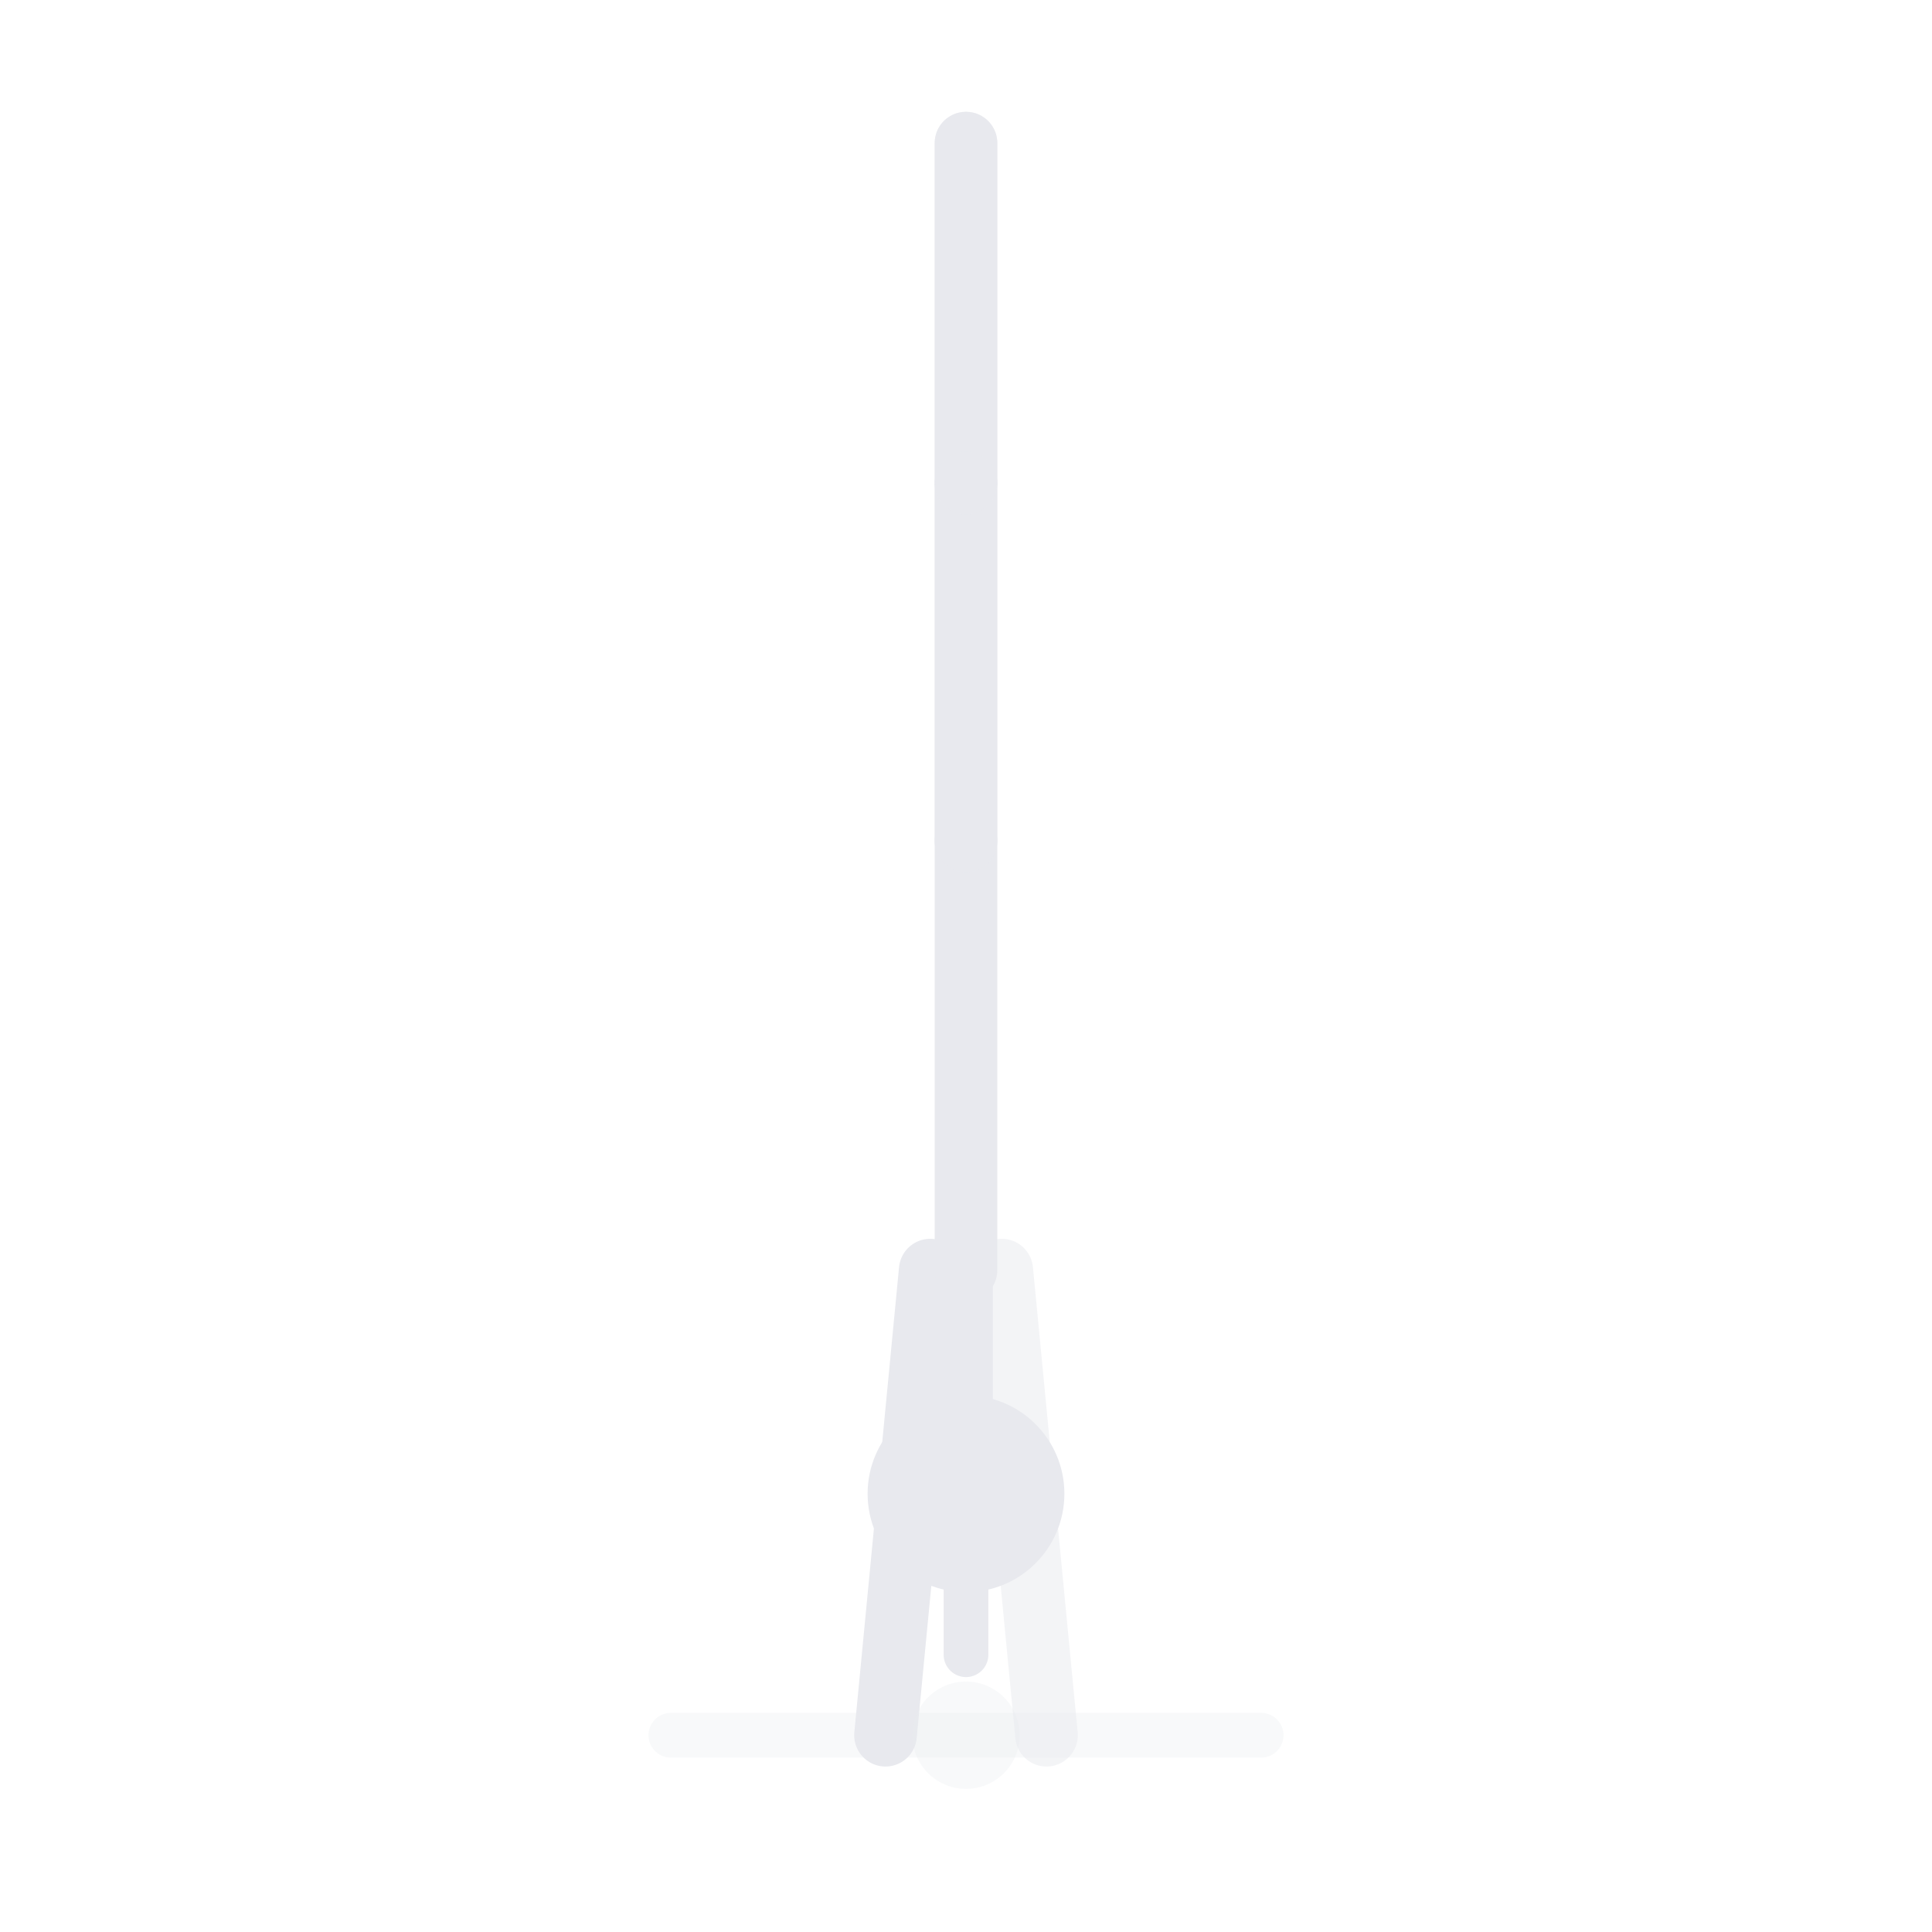
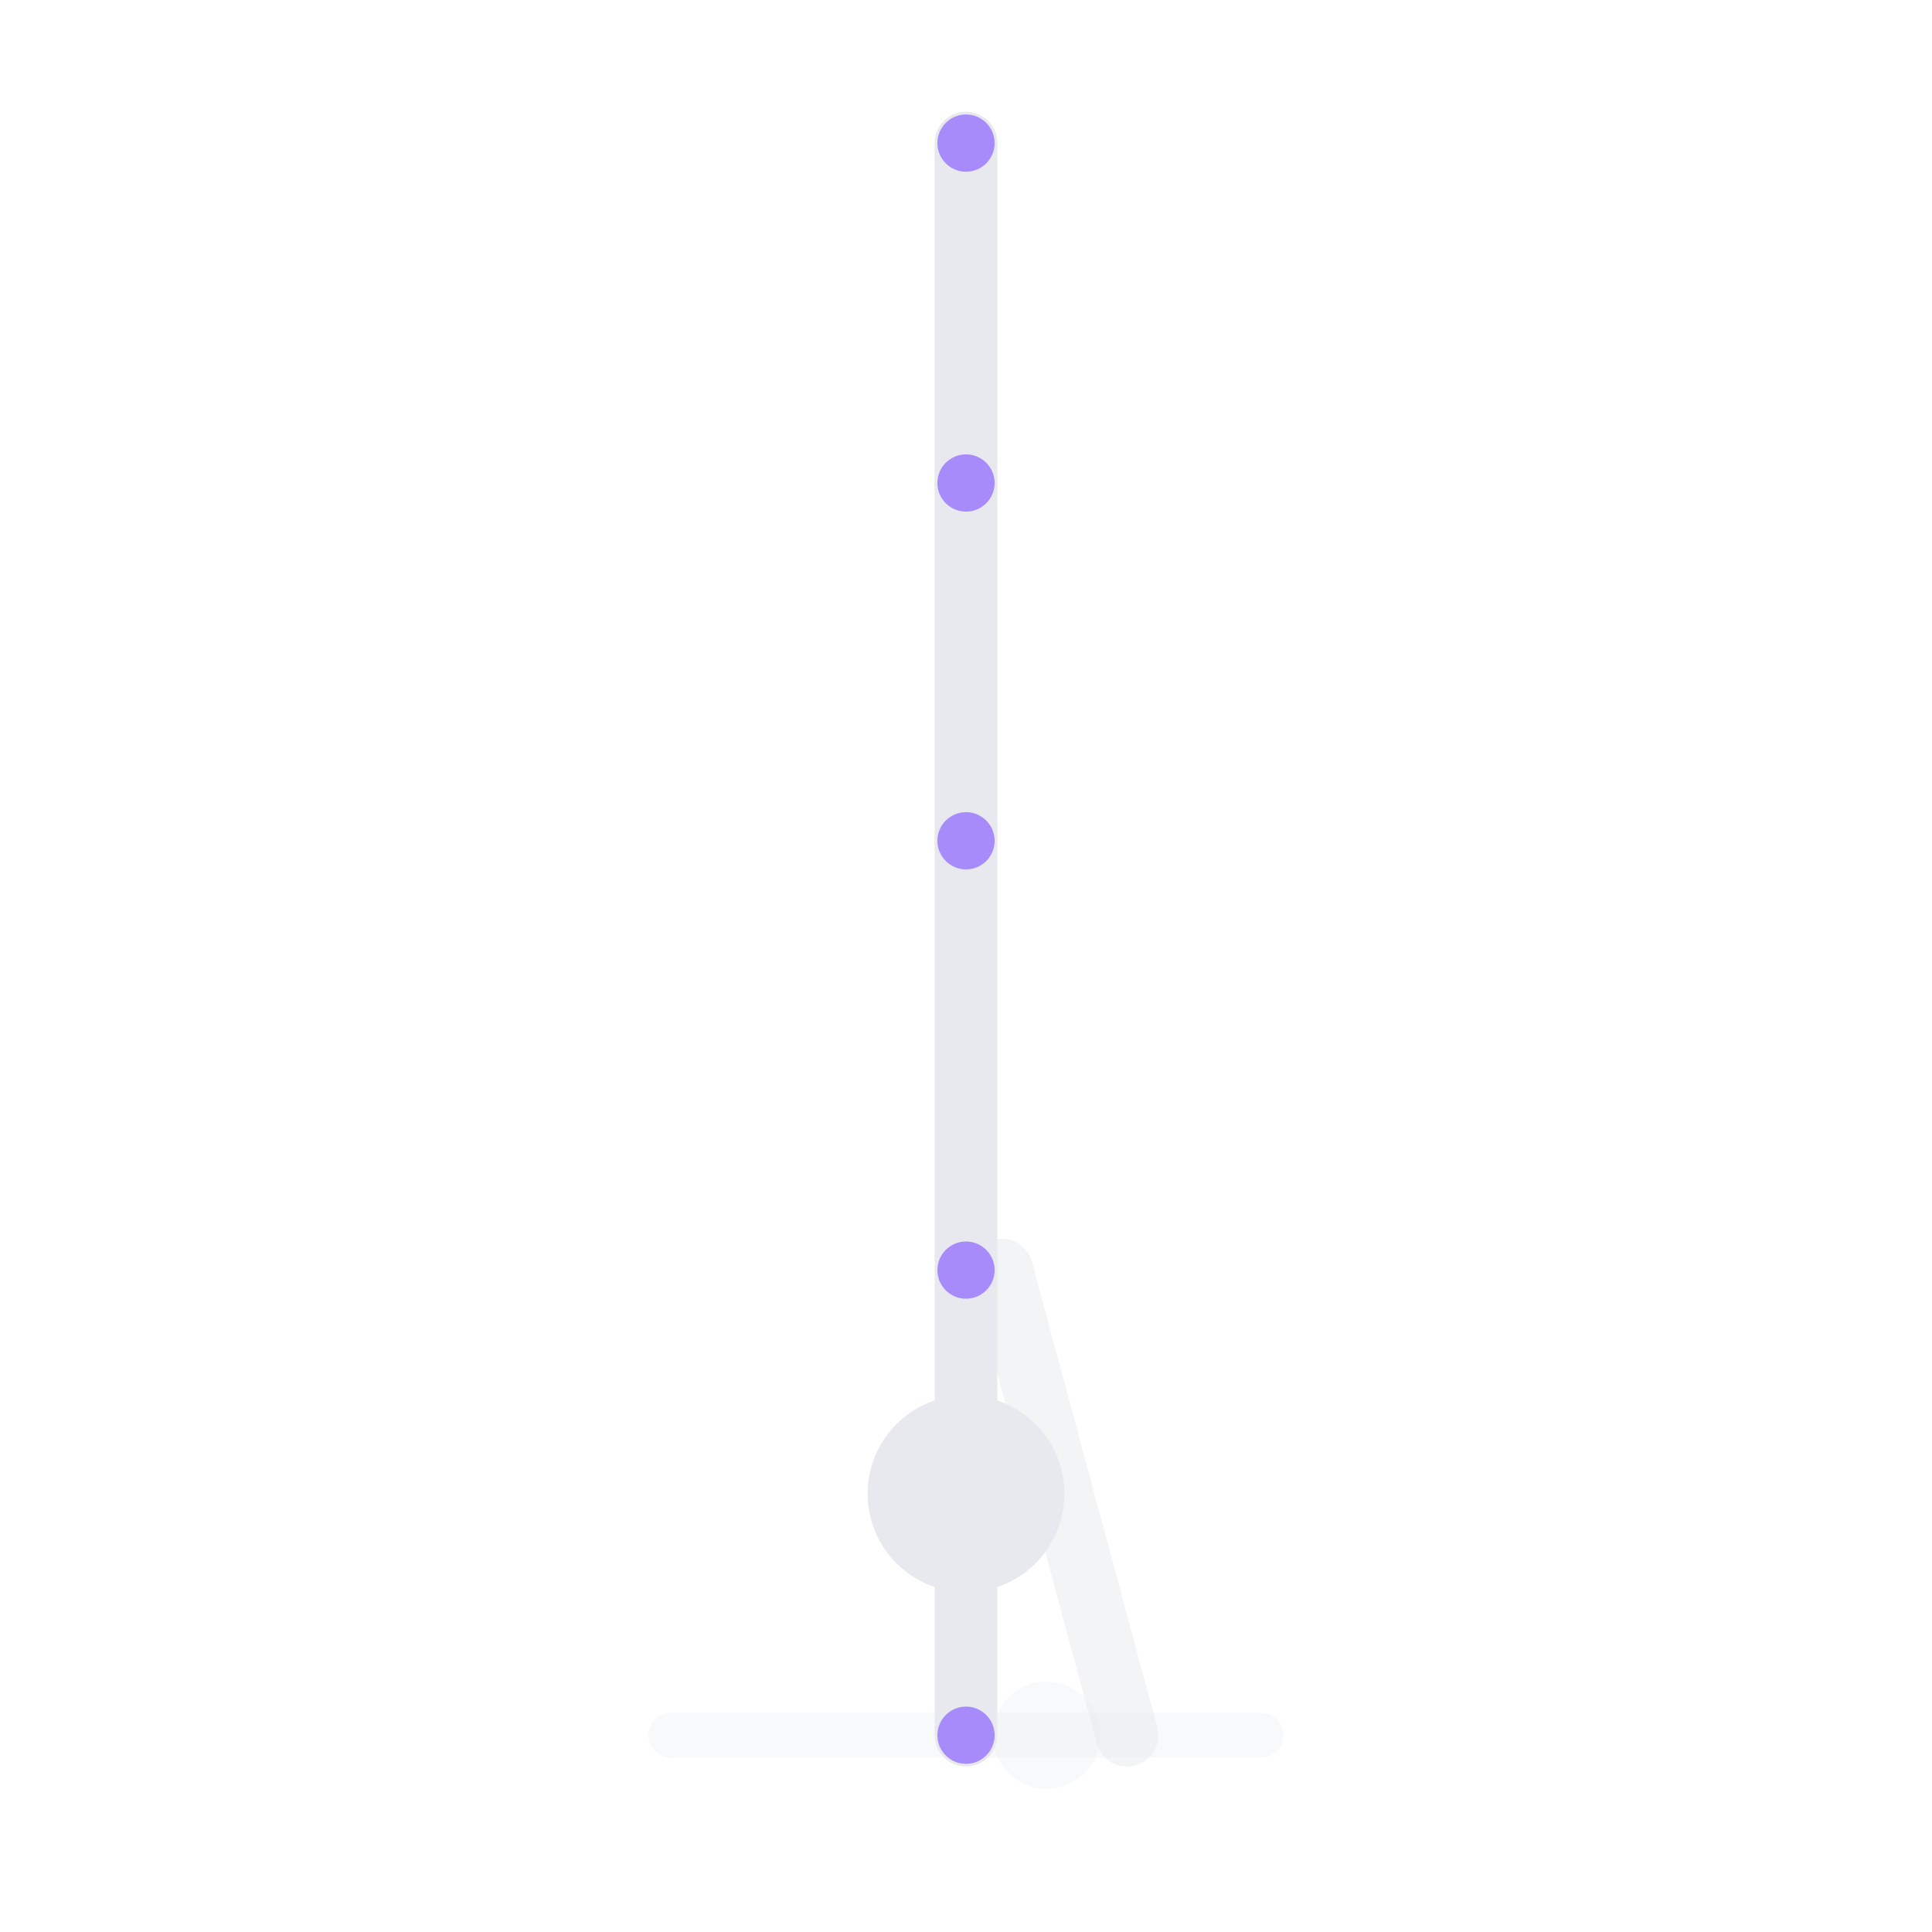
- <svg xmlns="http://www.w3.org/2000/svg" viewBox="12 16 216 216" preserveAspectRatio="xMidYMid meet" role="img" aria-label="Traspaso de peso en parada de manos">
-   <line x1="87.0" y1="210.0" x2="153.0" y2="210.0" stroke="rgba(232,233,238,.3)" stroke-width="5" stroke-linecap="round" opacity="1.0" />
-   <line x1="111.0" y1="210.0" x2="116.0" y2="158.0" stroke="#e8e9ee" stroke-width="7" stroke-linecap="round" opacity="1.0" />
+ <svg xmlns="http://www.w3.org/2000/svg" viewBox="3 16 216 216" preserveAspectRatio="xMidYMid meet" role="img" aria-label="Traspaso de peso en parada de manos">
+   <line x1="78.0" y1="210.0" x2="144.0" y2="210.0" stroke="rgba(232,233,238,.3)" stroke-width="5" stroke-linecap="round" opacity="1.0" />
+   <line x1="111.0" y1="210.0" x2="111.0" y2="158.0" stroke="#e8e9ee" stroke-width="7" stroke-linecap="round" opacity="1.0" />
  <g>
    <animateTransform attributeName="transform" type="translate" values="0 0;0 -13;0 0" keyTimes="0;.5;1" dur="5s" repeatCount="indefinite" calcMode="spline" keySplines="0.4 0 0.2 1;0.4 0 0.2 1" />
-     <line x1="129.0" y1="210.0" x2="124.0" y2="158.0" stroke="#e8e9ee" stroke-width="7" stroke-linecap="round" opacity="0.5" />
+     <line x1="129.0" y1="210.0" x2="115.0" y2="158.0" stroke="#e8e9ee" stroke-width="7" stroke-linecap="round" opacity="0.5" />
  </g>
  <circle cx="120.0" cy="210.0" r="6" fill="rgba(232,233,238,.3)" />
  <g>
-     <animateTransform attributeName="transform" type="rotate" values="-1.5 120 158;1.5 120 158;-1.5 120 158" keyTimes="0.00;0.50;1.00" dur="5s" repeatCount="indefinite" calcMode="spline" keySplines="0.4 0 0.6 1;0.4 0 0.6 1" />
-     <line x1="120.0" y1="158.0" x2="120.0" y2="110.0" stroke="#e8e9ee" stroke-width="7" stroke-linecap="round" opacity="1.0" />
-     <line x1="120.0" y1="158.0" x2="120.0" y2="174.0" stroke="#e8e9ee" stroke-width="6" stroke-linecap="round" opacity="1.0" />
-     <circle cx="120.0" cy="183.0" r="11" fill="#e8e9ee" />
-     <line x1="120.0" y1="183.0" x2="120.0" y2="201.0" stroke="#e8e9ee" stroke-width="5" stroke-linecap="round" opacity="1.0" />
-     <line x1="120.0" y1="110.0" x2="120.0" y2="70.0" stroke="#e8e9ee" stroke-width="7" stroke-linecap="round" opacity="1.0" />
-     <line x1="120.0" y1="70.0" x2="120.0" y2="32.0" stroke="#e8e9ee" stroke-width="7" stroke-linecap="round" opacity="1.0" />
-     <line x1="120.0" y1="110.0" x2="120.0" y2="70.0" stroke="#e8e9ee" stroke-width="7" stroke-linecap="round" opacity="0.5" />
-     <line x1="120.0" y1="70.0" x2="120.0" y2="32.0" stroke="#e8e9ee" stroke-width="7" stroke-linecap="round" opacity="0.5" />
+     <animateTransform attributeName="transform" type="rotate" values="-1.5 111 158;1.5 111 158;-1.5 111 158" keyTimes="0.00;0.50;1.00" dur="5s" repeatCount="indefinite" calcMode="spline" keySplines="0.4 0 0.6 1;0.4 0 0.6 1" />
+     <line x1="111.0" y1="158.0" x2="111.0" y2="110.0" stroke="#e8e9ee" stroke-width="7" stroke-linecap="round" opacity="1.0" />
+     <line x1="111.0" y1="158.0" x2="111.0" y2="174.0" stroke="#e8e9ee" stroke-width="6" stroke-linecap="round" opacity="1.0" />
+     <circle cx="111.0" cy="183.0" r="11" fill="#e8e9ee" />
+     <line x1="111.0" y1="183.0" x2="111.0" y2="201.0" stroke="#e8e9ee" stroke-width="5" stroke-linecap="round" opacity="1.0" />
+     <line x1="111.0" y1="110.0" x2="111.0" y2="70.0" stroke="#e8e9ee" stroke-width="7" stroke-linecap="round" opacity="0.5" />
+     <line x1="111.0" y1="70.0" x2="111.0" y2="32.0" stroke="#e8e9ee" stroke-width="7" stroke-linecap="round" opacity="0.5" />
+     <line x1="111.0" y1="110.0" x2="111.0" y2="70.0" stroke="#e8e9ee" stroke-width="7" stroke-linecap="round" opacity="1.0" />
+     <line x1="111.0" y1="70.0" x2="111.0" y2="32.0" stroke="#e8e9ee" stroke-width="7" stroke-linecap="round" opacity="1.0" />
+     <circle cx="111.0" cy="158.0" r="3.2" fill="#a78bfa" data-j="shoulder" />
+     <circle cx="111.0" cy="110.0" r="3.2" fill="#a78bfa" data-j="hip" />
+     <circle cx="111.0" cy="70.0" r="3.2" fill="#a78bfa" data-j="knee" />
+     <circle cx="111.0" cy="32.0" r="3.2" fill="#a78bfa" data-j="foot" />
  </g>
+   <circle cx="111.0" cy="210.0" r="3.2" fill="#a78bfa" data-j="hand" />
</svg>
